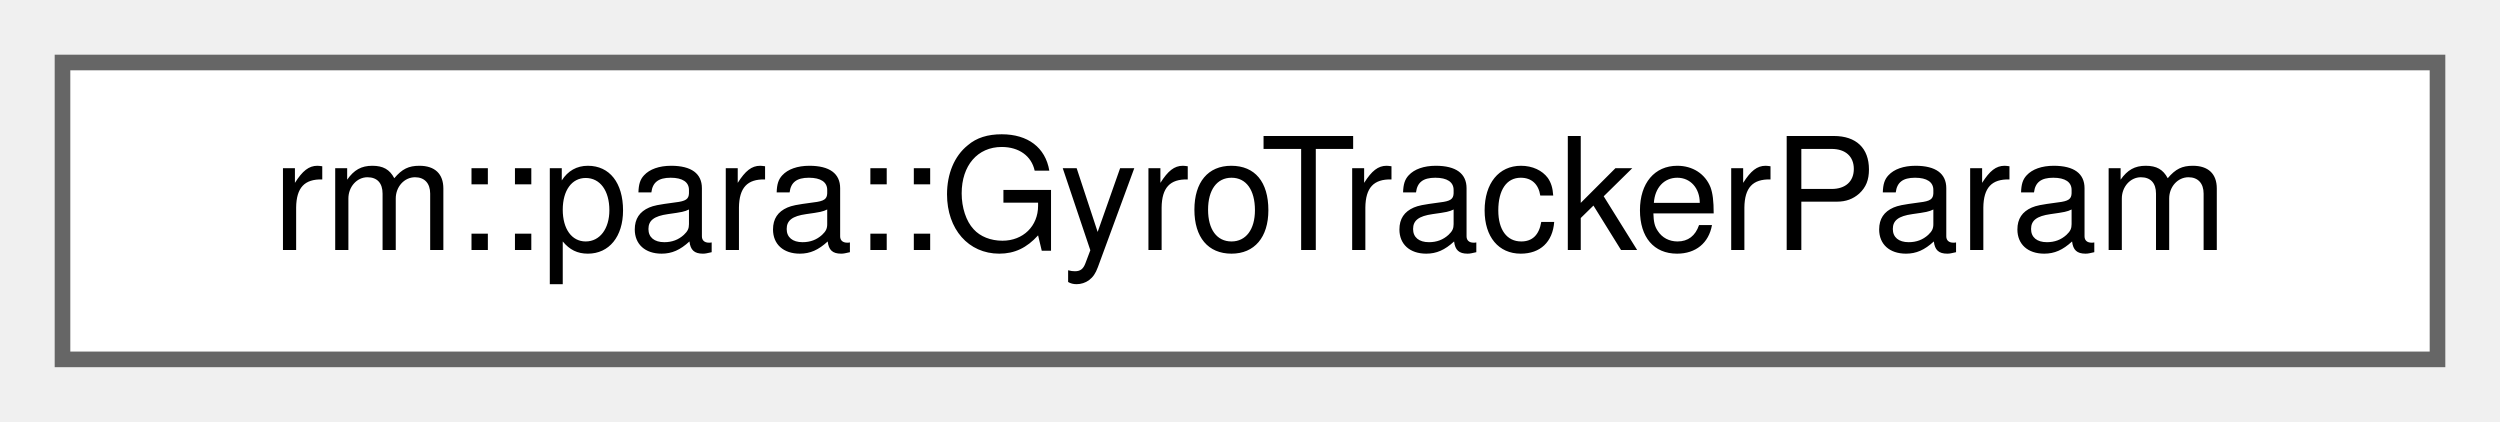
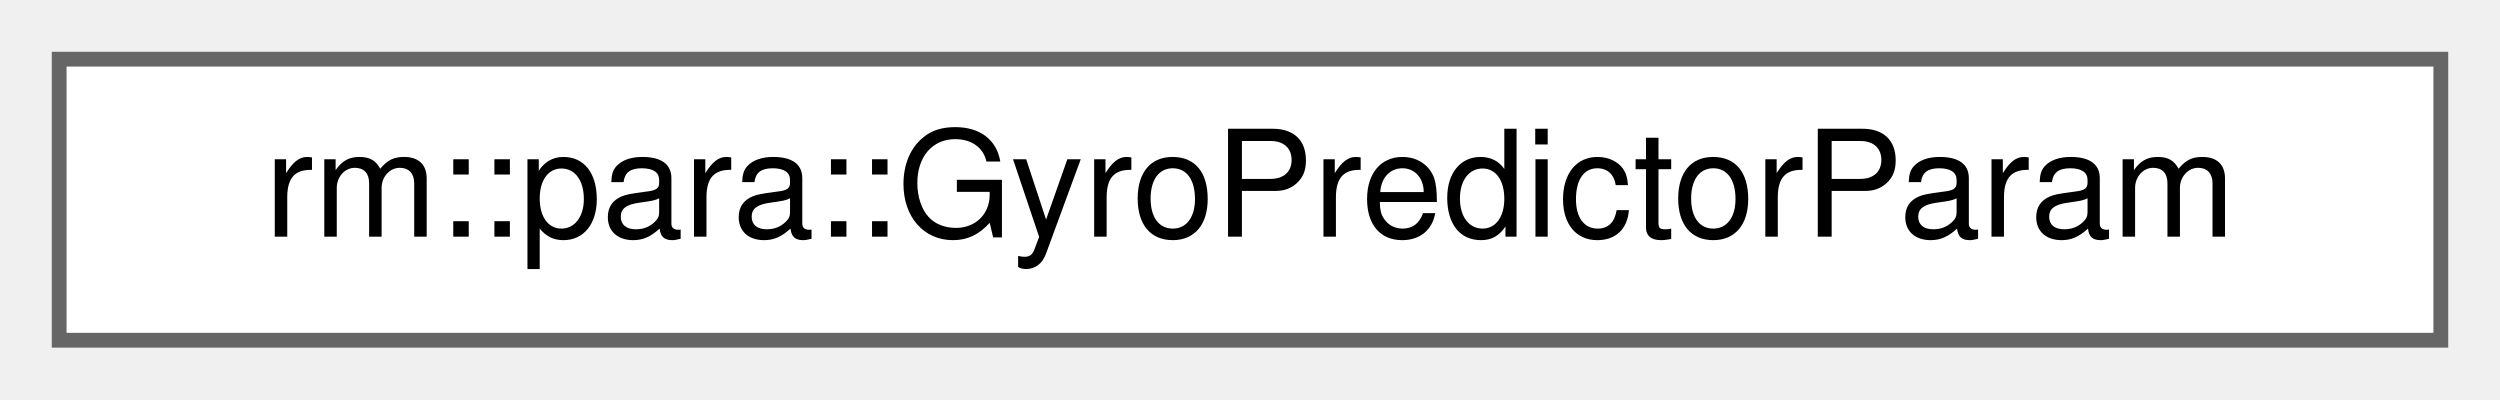
- <svg xmlns="http://www.w3.org/2000/svg" xmlns:xlink="http://www.w3.org/1999/xlink" width="160pt" height="27pt" viewBox="0.00 0.00 160.00 27.00">
+ <svg xmlns="http://www.w3.org/2000/svg" xmlns:xlink="http://www.w3.org/1999/xlink" width="169pt" height="27pt" viewBox="0.00 0.00 169.00 27.00">
  <g id="graph0" class="graph" transform="scale(1 1) rotate(0) translate(4 23)">
    <g id="Node000000" class="node">
      <g id="a_Node000000">
-         <a xlink:href="d8/db8/classrm_1_1para_1_1GyroTrackerParam.html" target="_top" xlink:title="GyroTrackerParam 参数模块">
-           <polygon fill="white" stroke="#666666" points="152,-19 0,-19 0,0 152,0 152,-19" />
-           <text text-anchor="middle" x="76" y="-7" font-family="Helvetica,sans-Serif" font-size="10.00">rm::para::GyroTrackerParam</text>
+         <a xlink:href="d5/db3/classrm_1_1para_1_1GyroPredictorParam.html" target="_top" xlink:title="GyroPredictorParam 参数模块">
+           <polygon fill="white" stroke="#666666" points="161,-19 0,-19 0,0 161,0 161,-19" />
+           <text text-anchor="middle" x="80.5" y="-7" font-family="Helvetica,sans-Serif" font-size="10.00">rm::para::GyroPredictorParam</text>
        </a>
      </g>
    </g>
  </g>
</svg>
